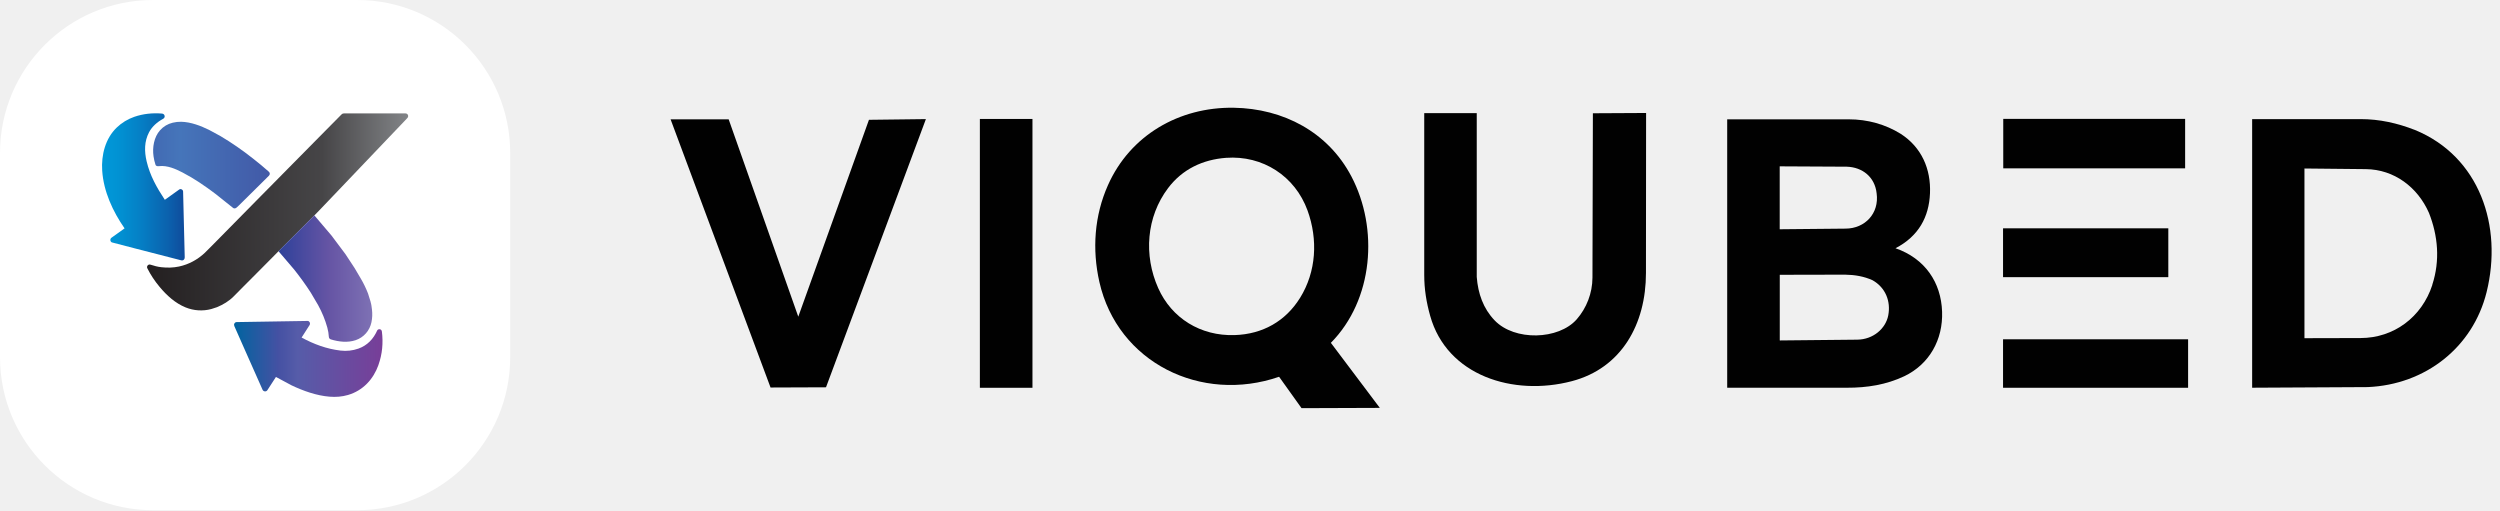
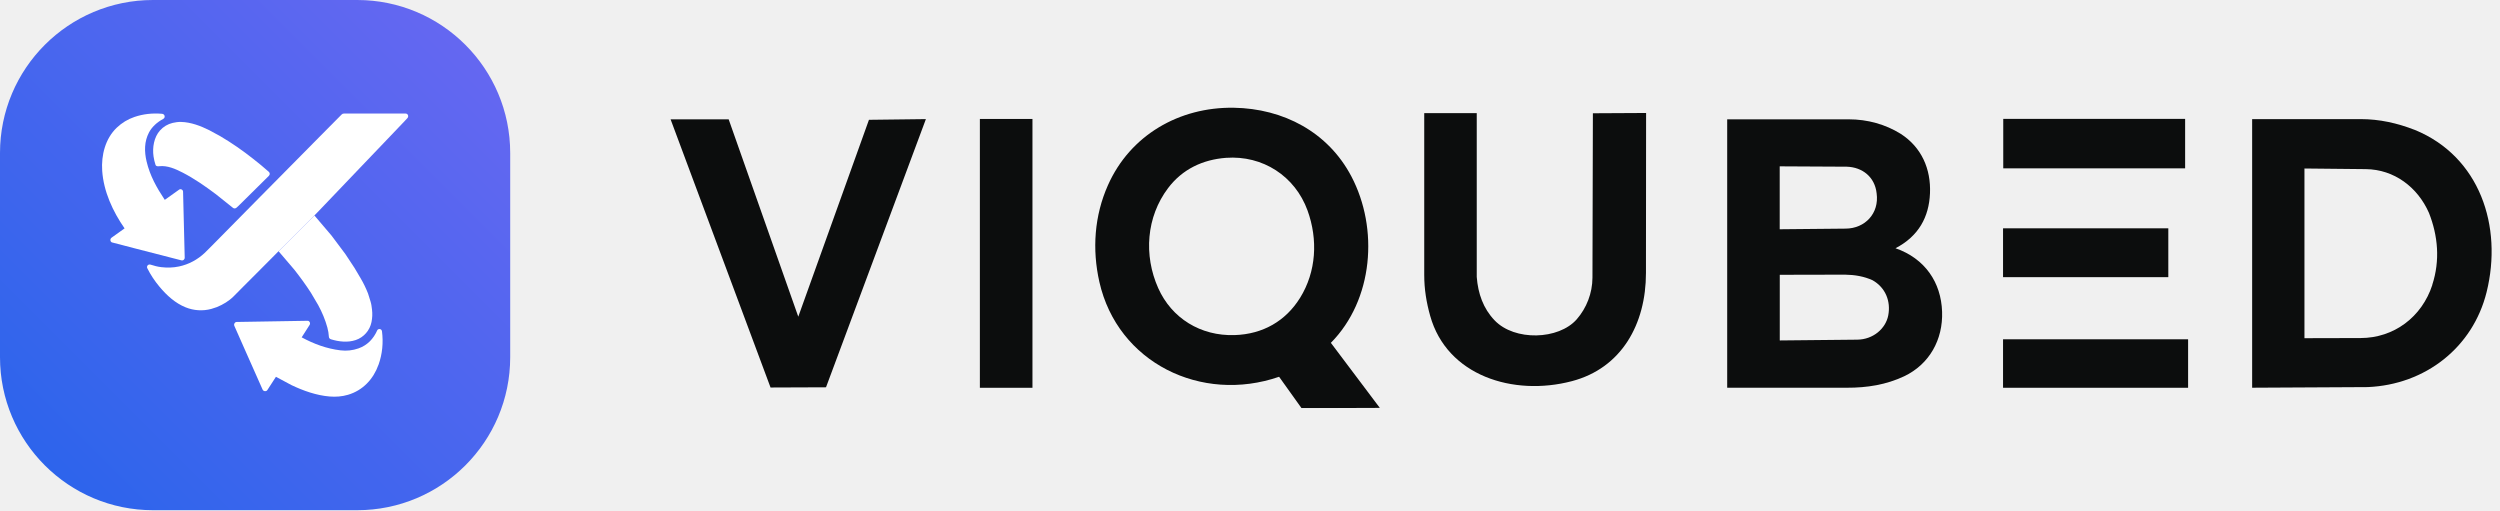
<svg xmlns="http://www.w3.org/2000/svg" width="196" height="40" viewBox="0 0 196 40" fill="none">
-   <rect width="40" height="40" rx="12" fill="white" />
-   <path d="M21.838 19.695L20.392 21.154L19.096 22.454L18.323 23.235C17.953 23.61 17.5 23.878 17.015 24.082L16.567 24.228C15.896 24.408 15.197 24.361 14.554 24.102C13.746 23.775 13.071 23.161 12.517 22.496C12.137 22.043 11.81 21.553 11.546 21.023C11.507 20.944 11.534 20.855 11.588 20.799C11.647 20.737 11.726 20.725 11.812 20.754C12.085 20.843 12.354 20.917 12.647 20.949C13.113 21.001 13.576 20.993 14.034 20.895C14.8 20.732 15.492 20.355 16.061 19.818L16.803 19.074L20.436 15.387L21.523 14.288L22.56 13.236L23.612 12.172L24.765 11.004L25.878 9.878L26.78 8.967C26.831 8.915 26.888 8.891 26.967 8.891H31.783C31.881 8.891 31.948 8.94 31.983 9.016C32.017 9.093 32 9.184 31.941 9.248L31.773 9.428L30.593 10.664L28.253 13.118L26.442 15.017L24.999 16.527L24.646 16.889L21.836 19.698L21.838 19.695Z" fill="url(#paint0_linear_4965_6057)" />
-   <path d="M14.481 20.183C14.481 20.272 14.454 20.323 14.409 20.363C14.358 20.412 14.289 20.429 14.21 20.41L10.717 19.511L8.778 19.006C8.697 18.983 8.657 18.892 8.653 18.828C8.643 18.739 8.689 18.671 8.763 18.621L9.766 17.904C8.84 16.574 8.118 15 8.012 13.379C7.931 12.157 8.256 10.861 9.153 9.999C9.547 9.62 10.012 9.339 10.527 9.159C11.224 8.918 11.958 8.844 12.69 8.903C12.798 8.913 12.872 8.965 12.902 9.063C12.931 9.162 12.89 9.258 12.793 9.312C12.555 9.443 12.335 9.59 12.138 9.78C11.956 9.957 11.803 10.145 11.685 10.371C11.308 11.088 11.313 11.867 11.495 12.648C11.761 13.771 12.286 14.702 12.922 15.665L14.052 14.857C14.114 14.813 14.183 14.818 14.245 14.85C14.299 14.877 14.353 14.936 14.355 15.015L14.483 20.183H14.481Z" fill="url(#paint1_linear_4965_6057)" />
-   <path d="M29.674 28.607C29.27 29.741 28.45 30.625 27.28 30.967C26.809 31.105 26.326 31.14 25.836 31.1C24.814 31.017 23.769 30.645 22.846 30.204L21.634 29.553L20.959 30.595C20.914 30.662 20.835 30.692 20.764 30.684C20.697 30.677 20.621 30.637 20.587 30.561L19.283 27.625L18.377 25.578C18.345 25.503 18.337 25.439 18.374 25.368C18.399 25.316 18.461 25.255 18.544 25.252L24.129 25.161C24.205 25.161 24.252 25.233 24.277 25.265C24.314 25.341 24.311 25.405 24.277 25.476L23.646 26.464C24.607 26.984 25.602 27.354 26.691 27.484C27.171 27.543 27.647 27.491 28.098 27.331C28.799 27.083 29.275 26.575 29.573 25.907C29.61 25.826 29.718 25.797 29.792 25.814C29.874 25.836 29.928 25.9 29.94 25.994C30.053 26.873 29.972 27.765 29.672 28.602L29.674 28.607Z" fill="url(#paint2_linear_4965_6057)" />
-   <path d="M18.265 16.294L16.902 15.207C16.087 14.591 15.22 13.993 14.313 13.525C13.752 13.234 13.116 12.956 12.478 13.025C12.367 13.037 12.232 13.04 12.19 12.912C12.119 12.7 12.069 12.48 12.037 12.254C11.936 11.557 12.072 10.749 12.545 10.216C12.813 9.916 13.151 9.712 13.542 9.62C13.759 9.569 13.971 9.542 14.198 9.546C14.964 9.564 15.735 9.859 16.415 10.197L17.272 10.662C18.171 11.192 19.021 11.786 19.841 12.434C20.265 12.769 20.679 13.104 21.078 13.463C21.179 13.552 21.174 13.688 21.081 13.779L19.666 15.18L18.706 16.129L18.546 16.276C18.474 16.343 18.356 16.37 18.262 16.296L18.265 16.294Z" fill="url(#paint3_linear_4965_6057)" />
-   <path d="M29.057 23.664L28.855 23.014C28.695 22.605 28.51 22.218 28.286 21.839L27.8 21.016L27.081 19.922L25.992 18.469L24.645 16.885L21.834 19.693L23.071 21.142C23.531 21.725 23.965 22.319 24.371 22.952L24.945 23.928C25.251 24.489 25.492 25.068 25.662 25.684C25.729 25.93 25.768 26.164 25.783 26.416C25.788 26.514 25.854 26.583 25.945 26.61C26.569 26.802 27.263 26.879 27.884 26.669C28.525 26.453 28.988 25.916 29.123 25.258C29.192 24.928 29.202 24.605 29.163 24.273C29.138 24.066 29.116 23.866 29.054 23.666L29.057 23.664Z" fill="url(#paint4_linear_4965_6057)" />
-   <g clip-path="url(#clip0_4965_6057)">
-     <path d="M124.888 8.88L129.054 8.858L129.043 21.404C129.043 25.403 127.134 28.863 123.227 29.885C118.647 31.088 113.437 29.462 112.124 24.755C111.831 23.706 111.66 22.678 111.66 21.552V8.869H115.777V21.712C115.876 23.019 116.29 24.189 117.173 25.112C118.74 26.759 122.206 26.65 123.619 25.029C124.386 24.15 124.844 22.986 124.849 21.767L124.882 8.886L124.888 8.88Z" fill="#010101" />
-     <path d="M68.126 9.393L72.59 9.338L64.759 30.364L60.411 30.381L52.574 9.354H57.127L62.585 24.828L68.126 9.393Z" fill="#010101" />
-     <path d="M80.945 9.326H76.822V30.402H80.945V9.326Z" fill="#010101" />
-     <path d="M171.314 9.32H157.055V13.198H171.314V9.32Z" fill="#010101" />
-     <path d="M171.547 26.6H157.039V30.401H171.547V26.6Z" fill="#010101" />
-     <path d="M169.996 17.9H157.039V21.729H169.996V17.9Z" fill="#010101" />
-     <path d="M104.337 26.881C107.675 23.508 108.1 17.922 105.948 13.83C104.122 10.353 100.612 8.507 96.727 8.447C92.455 8.381 88.604 10.594 86.86 14.527C85.8 16.911 85.612 19.542 86.192 22.107C87.621 28.43 94.183 31.648 100.281 29.539L102.041 32L108.178 31.978L104.342 26.881H104.337ZM101.92 23.36C100.799 25.161 99.017 26.2 96.799 26.271C94.122 26.359 91.854 24.942 90.805 22.591C89.652 20.009 89.873 17.005 91.578 14.747C92.693 13.269 94.293 12.511 96.12 12.374C98.995 12.165 101.528 13.802 102.51 16.499C103.338 18.779 103.2 21.3 101.925 23.354L101.92 23.36Z" fill="#010101" />
-     <path d="M152.26 24.439C152.183 22.143 150.925 20.27 148.607 19.462C150.428 18.517 151.234 17.002 151.311 15.161C151.394 13.255 150.654 11.547 149.015 10.492C147.823 9.751 146.421 9.355 144.943 9.355H135.412V30.398H144.794C146.383 30.404 147.884 30.162 149.291 29.498C151.272 28.553 152.337 26.619 152.26 24.439ZM139.529 13.041L144.788 13.069C146.019 13.107 146.99 13.882 147.128 15.156C147.343 16.732 146.217 17.913 144.7 17.924L139.529 17.974V13.036V13.041ZM148.038 24.73C147.84 25.757 146.863 26.619 145.599 26.63L139.534 26.691V21.544L144.65 21.533C145.412 21.544 146.14 21.665 146.813 21.973C147.818 22.544 148.254 23.615 148.038 24.73Z" fill="#010101" />
-     <path d="M189.316 10.184C187.942 9.651 186.562 9.338 185.061 9.338H176.568V30.397L185.63 30.348C190.149 30.156 193.874 27.239 194.95 22.9C196.225 17.747 194.421 12.277 189.322 10.184H189.316ZM190.696 22.334C189.868 24.872 187.672 26.497 185.072 26.503L180.669 26.514V13.21L185.481 13.26C187.71 13.282 189.548 14.682 190.431 16.693C191.137 18.483 191.314 20.417 190.69 22.328L190.696 22.334Z" fill="#010101" />
+   <g clip-path="url(#clip0_5011_2741)">
+     <path d="M28 0H12C5.373 0 0 5.373 0 12V28C0 34.627 5.373 40 12 40H28C34.627 40 40 34.627 40 28V12C40 5.373 34.627 0 28 0Z" fill="url(#paint0_linear_5011_2741)" />
+     <path d="M28 0H12C5.373 0 0 5.373 0 12V28C0 34.627 5.373 40 12 40H28C34.627 40 40 34.627 40 28V12C40 5.373 34.627 0 28 0Z" fill="white" fill-opacity="0.01" />
+     <path d="M21.839 19.695L20.392 21.15L19.094 22.449L18.321 23.229C17.951 23.601 17.496 23.871 17.012 24.073L16.563 24.22C15.892 24.399 15.193 24.353 14.551 24.094C13.741 23.768 13.068 23.155 12.513 22.49C12.132 22.036 11.806 21.548 11.544 21.02C11.505 20.94 11.531 20.853 11.585 20.796C11.644 20.735 11.724 20.724 11.811 20.75C12.086 20.837 12.353 20.912 12.646 20.945C13.111 20.999 13.574 20.989 14.034 20.891C14.8 20.73 15.494 20.352 16.062 19.816L16.804 19.072L20.438 15.389L21.525 14.291L22.563 13.241L23.614 12.179L24.768 11.011L25.881 9.887L26.783 8.978C26.834 8.927 26.891 8.901 26.971 8.901H31.787C31.884 8.901 31.954 8.95 31.985 9.027C32.015 9.104 32.002 9.194 31.943 9.258L31.776 9.438L30.597 10.675L28.256 13.123L26.444 15.02L25.002 16.529L24.65 16.89L21.841 19.695H21.839Z" fill="white" />
+     <path d="M14.483 20.184C14.483 20.271 14.455 20.322 14.411 20.363C14.357 20.412 14.29 20.43 14.213 20.409L10.721 19.511L8.781 19.006C8.698 18.985 8.66 18.893 8.655 18.828C8.647 18.739 8.693 18.672 8.765 18.621L9.767 17.905C8.84 16.575 8.12 15.002 8.012 13.385C7.93 12.164 8.256 10.87 9.153 10.011C9.549 9.633 10.012 9.351 10.528 9.174C11.225 8.933 11.96 8.858 12.692 8.92C12.8 8.928 12.874 8.982 12.903 9.079C12.931 9.177 12.89 9.274 12.792 9.325C12.553 9.456 12.335 9.603 12.137 9.793C11.954 9.97 11.803 10.154 11.682 10.383C11.307 11.099 11.309 11.876 11.492 12.657C11.757 13.778 12.281 14.71 12.918 15.669L14.049 14.864C14.111 14.82 14.18 14.825 14.242 14.856C14.296 14.884 14.35 14.941 14.352 15.023L14.481 20.184H14.483Z" fill="white" />
+     <path d="M29.675 28.593C29.272 29.725 28.449 30.608 27.28 30.952C26.81 31.09 26.327 31.126 25.836 31.085C24.813 31.001 23.77 30.631 22.847 30.19L21.634 29.54L20.961 30.58C20.917 30.646 20.837 30.677 20.765 30.667C20.699 30.659 20.622 30.621 20.588 30.544L19.285 27.61L18.381 25.568C18.347 25.493 18.342 25.432 18.381 25.357C18.406 25.306 18.465 25.244 18.55 25.242L24.134 25.149C24.209 25.149 24.258 25.221 24.281 25.252C24.317 25.329 24.314 25.393 24.281 25.462L23.651 26.448C24.61 26.966 25.607 27.336 26.694 27.467C27.175 27.526 27.65 27.474 28.102 27.315C28.804 27.069 29.282 26.561 29.577 25.894C29.613 25.811 29.724 25.781 29.798 25.801C29.881 25.822 29.935 25.886 29.948 25.981C30.061 26.859 29.978 27.749 29.68 28.586L29.675 28.593Z" fill="white" />
+     <path d="M18.267 16.297L16.904 15.211C16.087 14.598 15.224 13.997 14.317 13.53C13.754 13.24 13.119 12.96 12.482 13.032C12.371 13.045 12.235 13.048 12.191 12.919C12.122 12.709 12.07 12.488 12.037 12.262C11.937 11.567 12.07 10.759 12.543 10.23C12.811 9.93 13.15 9.727 13.54 9.635C13.759 9.583 13.97 9.555 14.196 9.56C14.962 9.578 15.733 9.871 16.414 10.212L17.269 10.677C18.169 11.205 19.019 11.798 19.839 12.445C20.263 12.778 20.677 13.114 21.075 13.471C21.175 13.561 21.17 13.694 21.078 13.787L19.665 15.185L18.706 16.133L18.547 16.279C18.475 16.346 18.356 16.371 18.264 16.297H18.267Z" fill="white" />
+     <path d="M29.057 23.66L28.854 23.01C28.692 22.602 28.509 22.215 28.286 21.837L27.8 21.016L27.08 19.923L25.993 18.471L24.647 16.89L21.838 19.695L23.074 21.142C23.534 21.727 23.968 22.32 24.374 22.949L24.947 23.921C25.253 24.481 25.495 25.061 25.664 25.674C25.731 25.918 25.77 26.154 25.785 26.405C25.79 26.503 25.857 26.572 25.947 26.601C26.572 26.793 27.263 26.87 27.887 26.66C28.527 26.444 28.992 25.905 29.126 25.248C29.193 24.92 29.206 24.596 29.165 24.265C29.139 24.057 29.118 23.857 29.057 23.66Z" fill="white" />
+     <mask id="mask0_5011_2741" style="mask-type:luminance" maskUnits="userSpaceOnUse" x="52" y="8" width="144" height="24">
+       <path d="M196 8H52V32H196V8Z" fill="white" />
+     </mask>
+     <g mask="url(#mask0_5011_2741)">
+       <path d="M124.888 8.88L129.054 8.858L129.043 21.404C129.043 25.403 127.134 28.863 123.227 29.885C118.647 31.088 113.437 29.462 112.124 24.755C111.831 23.706 111.66 22.678 111.66 21.552V8.869H115.777V21.712C115.876 23.019 116.29 24.189 117.173 25.112C118.74 26.759 122.206 26.65 123.619 25.029C124.386 24.15 124.844 22.986 124.849 21.767L124.882 8.886L124.888 8.88Z" fill="#0C0D0D" />
+       <path d="M68.126 9.393L72.59 9.338L64.759 30.364L60.411 30.381L52.574 9.354H57.127L62.585 24.828L68.126 9.393Z" fill="#0C0D0D" />
+       <path d="M80.945 9.326H76.822V30.402H80.945V9.326Z" fill="#0C0D0D" />
+       <path d="M171.314 9.32H157.055V13.198H171.314V9.32Z" fill="#0C0D0D" />
+       <path d="M171.547 26.6H157.039V30.401H171.547V26.6Z" fill="#0C0D0D" />
+       <path d="M169.996 17.9H157.039V21.729H169.996V17.9Z" fill="#0C0D0D" />
+       <path d="M104.337 26.881C107.675 23.508 108.1 17.922 105.948 13.83C104.122 10.353 100.612 8.507 96.727 8.447C92.455 8.381 88.604 10.594 86.86 14.527C85.8 16.911 85.612 19.542 86.192 22.107C87.621 28.43 94.183 31.648 100.281 29.539L102.041 32L108.178 31.978L104.342 26.881H104.337ZM101.92 23.36C100.799 25.161 99.017 26.2 96.799 26.271C94.122 26.359 91.854 24.942 90.805 22.591C89.652 20.009 89.873 17.005 91.578 14.747C92.693 13.269 94.293 12.511 96.12 12.374C98.995 12.165 101.528 13.802 102.51 16.499C103.338 18.779 103.2 21.3 101.925 23.354L101.92 23.36Z" fill="#0C0D0D" />
+       <path d="M152.26 24.439C152.183 22.143 150.925 20.27 148.607 19.462C150.428 18.517 151.234 17.002 151.311 15.161C151.394 13.255 150.654 11.547 149.015 10.492C147.823 9.751 146.421 9.355 144.943 9.355H135.412V30.398H144.794C146.383 30.404 147.884 30.162 149.291 29.498C151.272 28.553 152.337 26.619 152.26 24.439ZM139.529 13.041L144.788 13.069C146.019 13.107 146.99 13.882 147.128 15.156C147.343 16.732 146.217 17.913 144.7 17.924L139.529 17.974V13.036V13.041ZM148.038 24.73C147.84 25.757 146.863 26.619 145.599 26.63L139.534 26.691V21.544L144.65 21.533C145.412 21.544 146.14 21.665 146.813 21.973C147.818 22.544 148.254 23.615 148.038 24.73Z" fill="#0C0D0D" />
+       <path d="M189.316 10.184C187.942 9.651 186.562 9.338 185.061 9.338H176.568V30.397L185.63 30.348C190.149 30.156 193.874 27.239 194.95 22.9C196.225 17.747 194.421 12.277 189.322 10.184H189.316ZM190.696 22.334C189.868 24.872 187.672 26.497 185.072 26.503L180.669 26.514V13.21L185.481 13.26C187.71 13.282 189.548 14.682 190.431 16.693C191.137 18.483 191.314 20.417 190.69 22.328L190.696 22.334Z" fill="#0C0D0D" />
+     </g>
  </g>
  <defs>
-     <linearGradient id="paint0_linear_4965_6057" x1="11.526" y1="16.608" x2="32" y2="16.608" gradientUnits="userSpaceOnUse">
-       <stop stop-color="#231F20" />
-       <stop offset="0.67" stop-color="#464547" />
-       <stop offset="1" stop-color="#828487" />
+     <linearGradient id="paint0_linear_5011_2741" x1="4.21468e-07" y1="40" x2="40" y2="4.21468e-07" gradientUnits="userSpaceOnUse">
+       <stop stop-color="#2563EB" />
+       <stop offset="0.904" stop-color="#6366F1" />
    </linearGradient>
-     <linearGradient id="paint1_linear_4965_6057" x1="7.997" y1="14.65" x2="14.481" y2="14.65" gradientUnits="userSpaceOnUse">
-       <stop stop-color="#0099D9" />
-       <stop offset="0.2" stop-color="#0192D3" />
-       <stop offset="0.47" stop-color="#057FC5" />
-       <stop offset="0.8" stop-color="#0B61AD" />
-       <stop offset="1" stop-color="#104B9C" />
-     </linearGradient>
-     <linearGradient id="paint2_linear_4965_6057" x1="18.352" y1="28.139" x2="29.989" y2="28.139" gradientUnits="userSpaceOnUse">
-       <stop stop-color="#0064A0" />
-       <stop offset="0.3" stop-color="#4551A3" />
-       <stop offset="0.43" stop-color="#565CA9" />
-       <stop offset="1" stop-color="#783E98" />
-     </linearGradient>
-     <linearGradient id="paint3_linear_4965_6057" x1="12.005" y1="12.941" x2="21.149" y2="12.941" gradientUnits="userSpaceOnUse">
-       <stop stop-color="#426AB3" />
-       <stop offset="0.23" stop-color="#4575BA" />
-       <stop offset="1" stop-color="#4259A7" />
-     </linearGradient>
-     <linearGradient id="paint4_linear_4965_6057" x1="21.836" y1="21.841" x2="29.187" y2="21.841" gradientUnits="userSpaceOnUse">
-       <stop stop-color="#2E419A" />
-       <stop offset="0.53" stop-color="#6554A4" />
-       <stop offset="1" stop-color="#7E71B4" />
-     </linearGradient>
-     <clipPath id="clip0_4965_6057">
-       <rect width="144" height="24" fill="white" transform="translate(52 8)" />
+     <clipPath id="clip0_5011_2741">
+       <rect width="196" height="40" fill="white" />
    </clipPath>
  </defs>
</svg>
